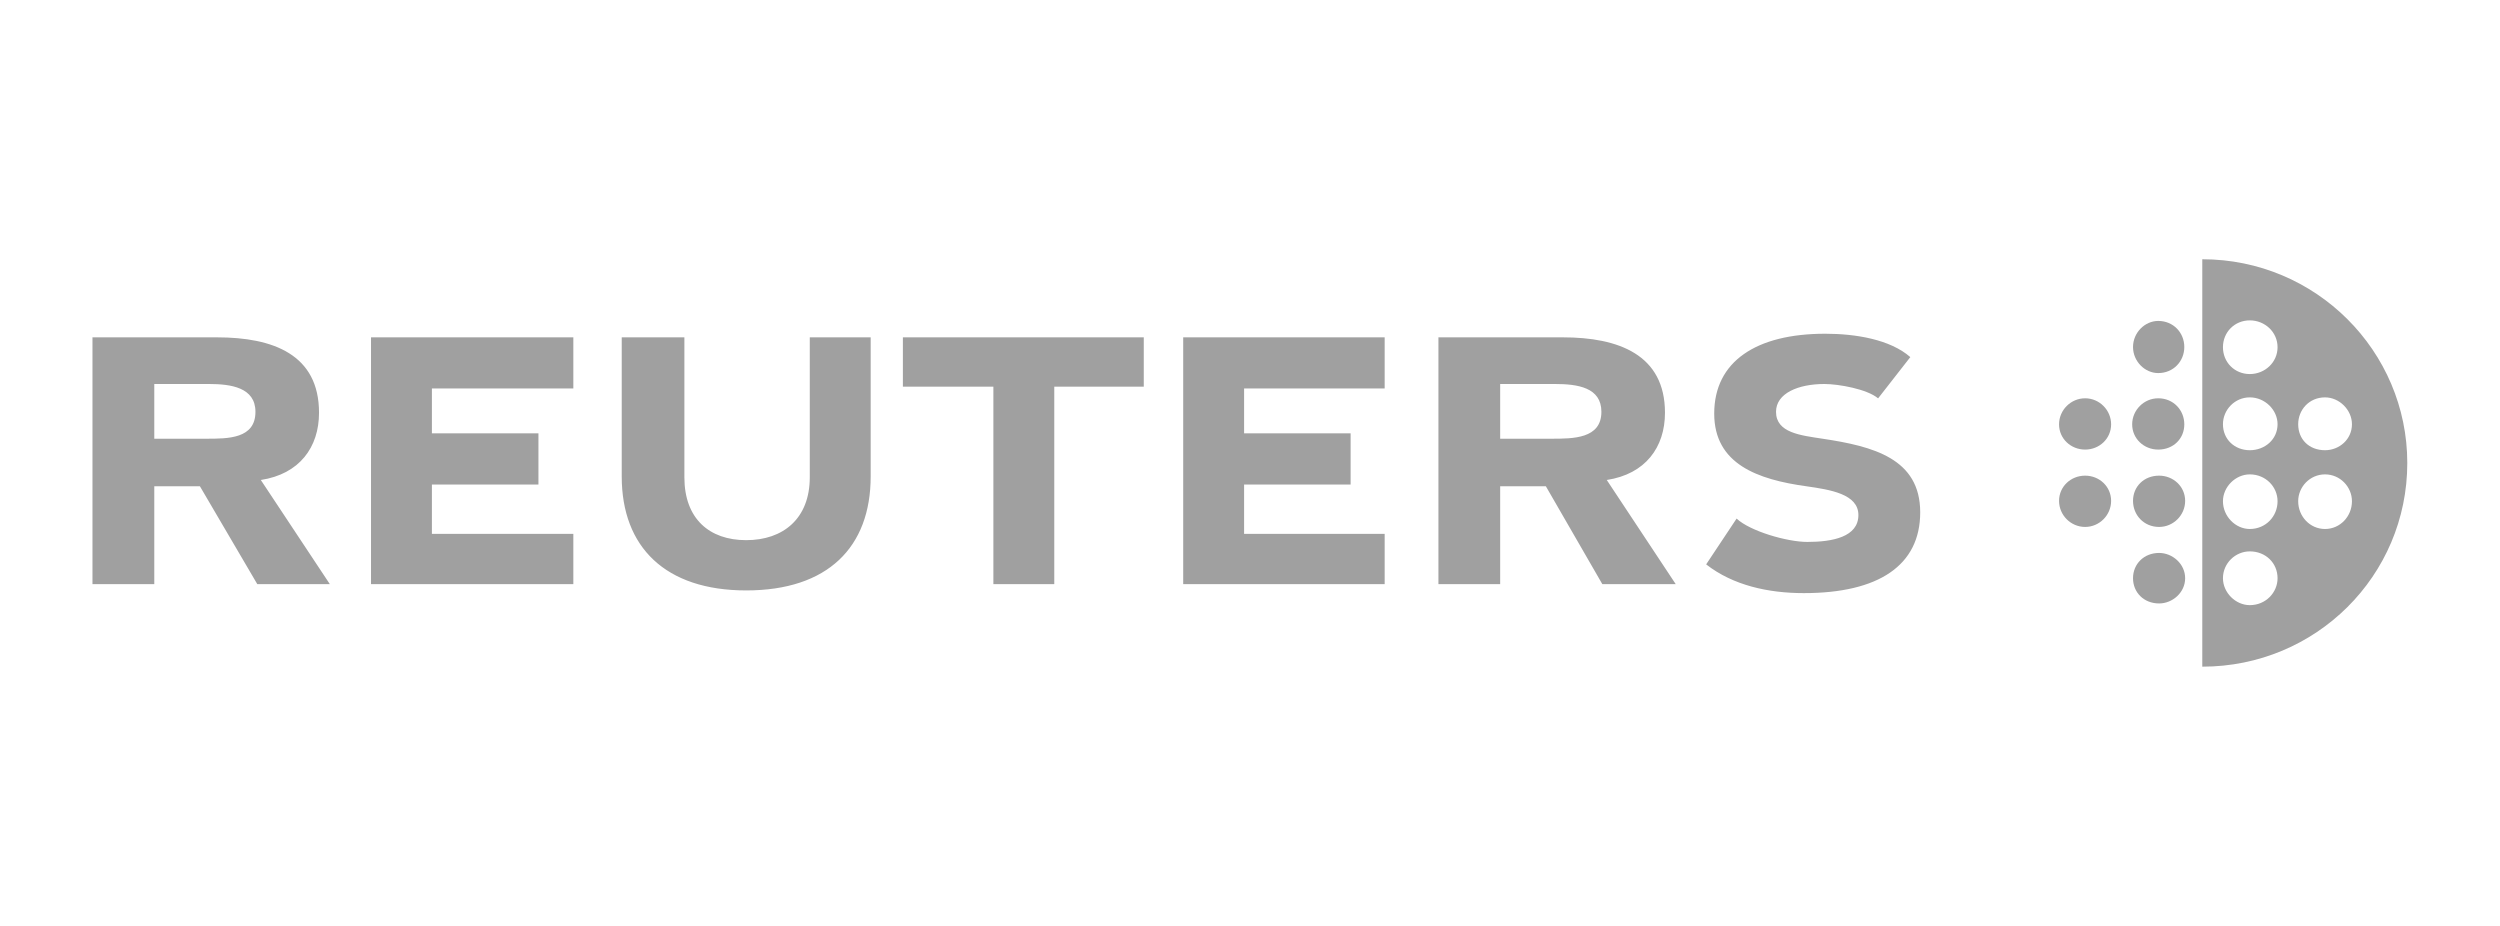
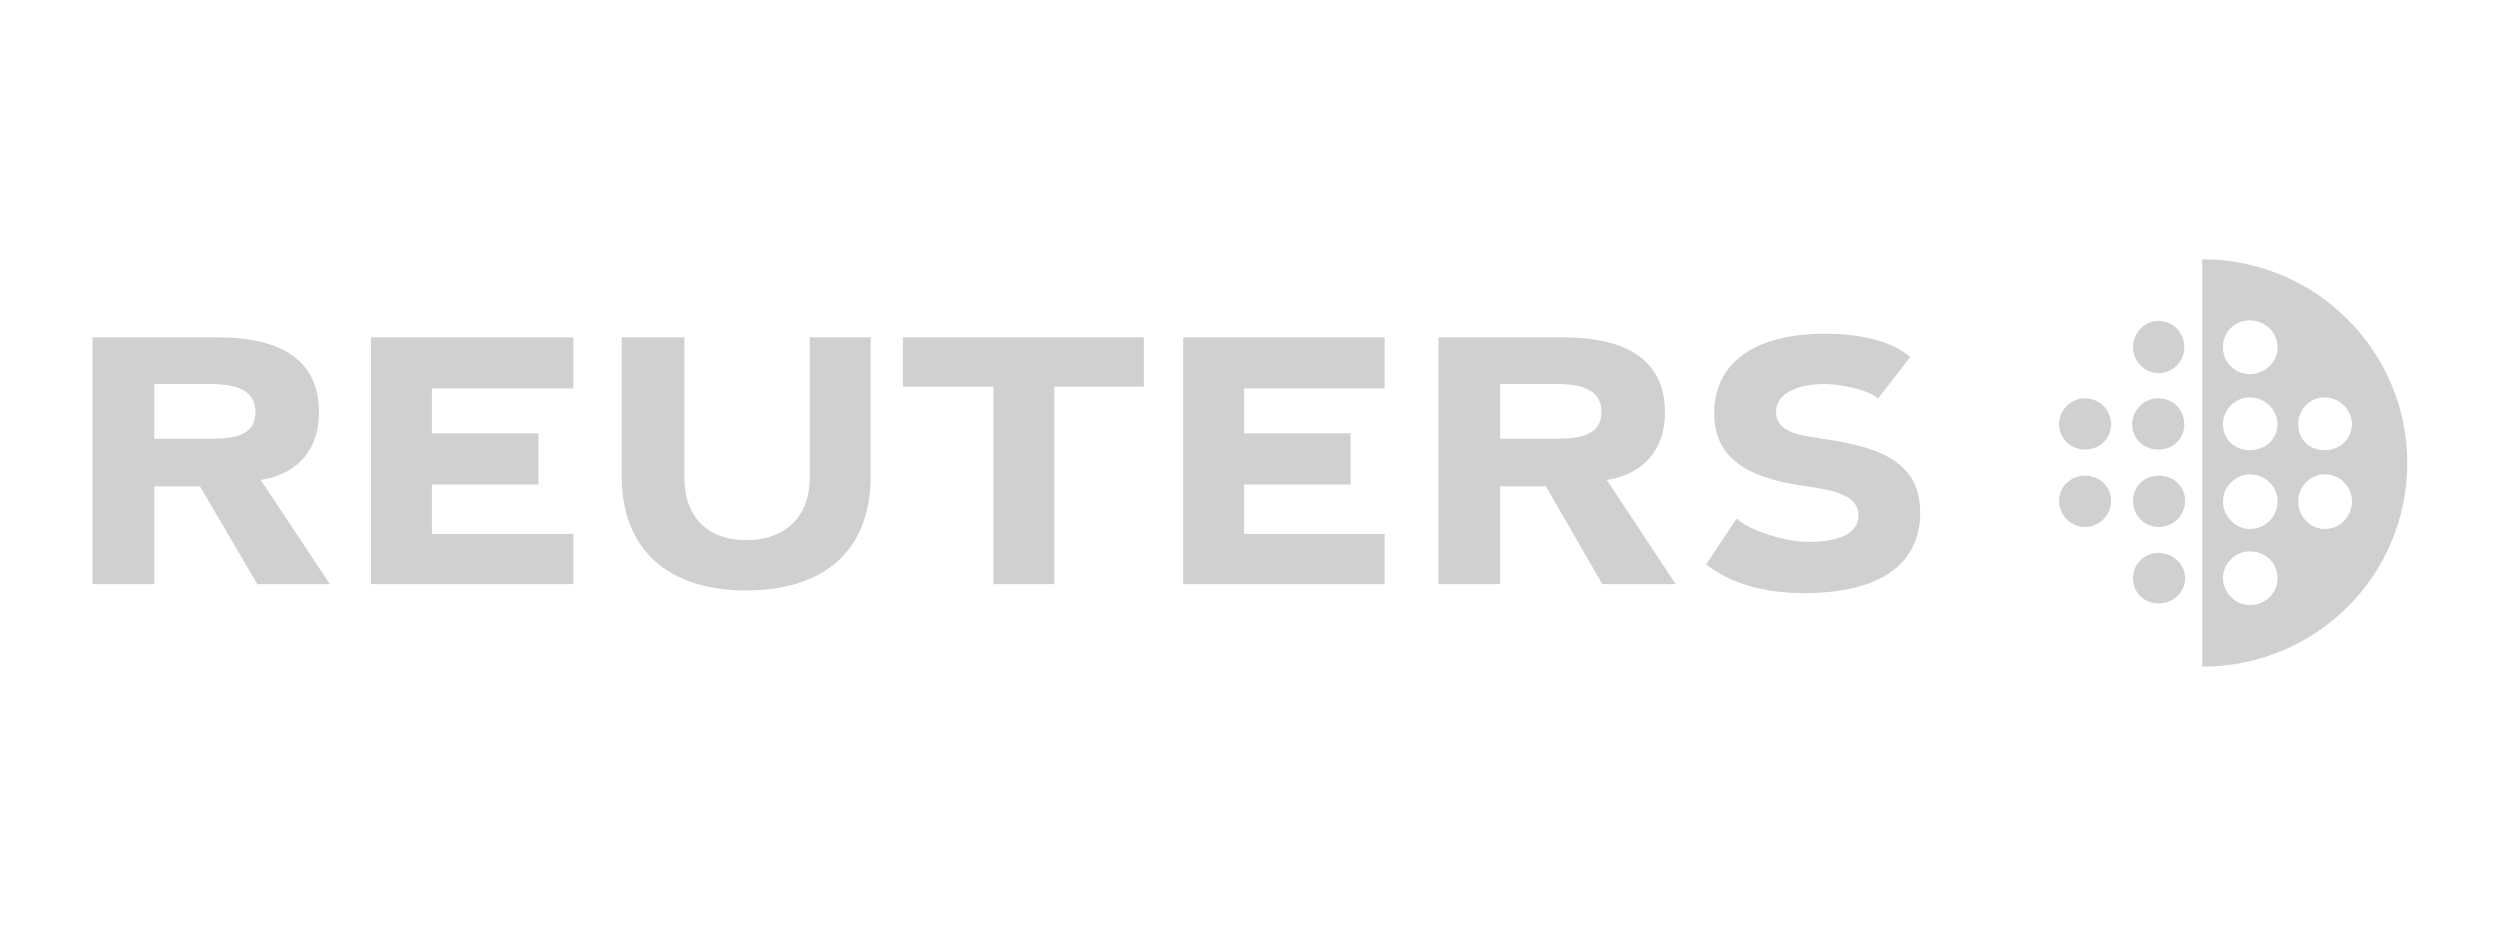
- <svg xmlns="http://www.w3.org/2000/svg" width="100%" height="100%" viewBox="0 0 540 200" version="1.1" xml:space="preserve" style="fill-rule:evenodd;clip-rule:evenodd;stroke-linejoin:round;stroke-miterlimit:1.414;">
+ <svg xmlns="http://www.w3.org/2000/svg" width="100%" height="100%" viewBox="0 0 540 200" version="1.1" xml:space="preserve" style="fill-rule:evenodd;clip-rule:evenodd;stroke-linejoin:round;stroke-miterlimit:2;">
  <g id="reuters">
-     <path id="path4285" d="M475.693,56l0,88c24.515,0 44.281,-19.61 44.281,-43.992c0,-24.204 -19.766,-44.008 -44.281,-44.008Zm10.263,63.099c-3.089,0 -5.799,2.531 -5.799,5.798c0,3.089 2.71,5.814 5.799,5.814c3.451,0 5.997,-2.725 5.997,-5.814c0,-3.267 -2.546,-5.798 -5.997,-5.798Zm-91.699,-47.013c-14.89,0 -23.987,5.966 -23.987,17.248c0,10.92 9.397,14.246 19.928,15.704c5.087,0.73 11.215,1.66 11.215,6.209c0,4.732 -5.584,5.81 -11.032,5.81c-4.359,0 -12.369,-2.318 -15.274,-5.046l-6.577,9.893c5.809,4.55 13.46,6.209 21.088,6.209c16.161,0 25.147,-5.984 25.147,-17.447c0,-11.647 -10.194,-14.265 -21.088,-15.903c-4.72,-0.728 -10.056,-1.262 -10.056,-5.811c0,-4.004 4.809,-6.009 10.437,-6.009c3.086,0 9.251,1.102 11.612,3.104l6.958,-8.915c-4.358,-3.82 -11.832,-5.046 -18.371,-5.046Zm-246.43,0.78l0,30.23c0,8.92 5.361,13.579 13.352,13.579c7.99,0 13.733,-4.659 13.733,-13.579l0,-30.23l13.153,0l0,30.047c0,15.288 -9.272,24.619 -26.886,24.619c-17.433,0 -26.886,-9.331 -26.886,-24.619l0,-30.047l13.534,0Zm-100.967,0c12.167,0 22.049,3.729 22.049,16.285c0,7.462 -4.222,13.252 -12.573,14.526l14.907,22.494l-15.67,0l-12.39,-21.133l-9.858,0l0,21.133l-13.351,0l0,-53.305l26.886,0Zm76.981,0l0,11.04l-30.549,0l0,9.695l23.011,0l0,11.055l-23.011,0l0,10.658l30.549,0l0,10.857l-43.702,0l0,-53.305l43.702,0Zm123.214,0l0,10.658l-19.333,0l0,42.647l-13.153,0l0,-42.647l-19.546,0l0,-10.658l52.032,0Zm52.033,0l0,11.04l-30.365,0l0,9.695l23.01,0l0,11.055l-23.01,0l0,10.658l30.365,0l0,10.857l-43.518,0l0,-53.305l43.518,0Zm38.498,0c11.984,0 22.049,3.729 22.049,16.285c0,7.462 -4.221,13.252 -12.574,14.526l14.893,22.494l-15.854,0l-12.192,-21.133l-9.872,0l0,21.133l-13.336,0l0,-53.305l26.886,0Zm148.37,29.6c-3.089,0 -5.799,2.709 -5.799,5.799c0,3.266 2.71,5.997 5.799,5.997c3.451,0 5.997,-2.731 5.997,-5.997c0,-3.09 -2.546,-5.799 -5.997,-5.799Zm16.251,0c-3.269,0 -5.798,2.709 -5.798,5.799c0,3.266 2.529,5.997 5.798,5.997c3.267,0 5.814,-2.731 5.814,-5.997c0,-3.09 -2.547,-5.799 -5.814,-5.799Zm-16.251,-16.633c-3.27,0 -5.799,2.711 -5.799,5.799c0,3.268 2.529,5.615 5.799,5.615c3.267,0 5.997,-2.347 5.997,-5.615c0,-3.088 -2.73,-5.799 -5.997,-5.799Zm16.251,0c-3.45,0 -5.798,2.711 -5.798,5.799c0,3.268 2.348,5.615 5.798,5.615c3.087,0 5.814,-2.347 5.814,-5.615c0,-3.088 -2.727,-5.799 -5.814,-5.799Zm-457.666,8.93c4.722,0 10.635,0.012 10.635,-5.811c0,-5.278 -5.334,-6.009 -10.056,-6.009l-11.795,0l0,11.82l11.216,0Zm290.527,0c4.723,0 10.834,0.012 10.834,-5.811c0,-5.278 -5.153,-6.009 -10.056,-6.009l-11.81,0l0,11.82l11.032,0Zm150.888,-25.563c-3.27,0 -5.799,2.531 -5.799,5.799c0,3.268 2.529,5.798 5.799,5.798c3.267,0 5.997,-2.53 5.997,-5.798c0,-3.268 -2.73,-5.799 -5.997,-5.799Z" style="fill:#a0a0a0;" />
-     <path id="path2253" d="M466.179,69.322c-2.905,0 -5.447,2.543 -5.447,5.631c0,3.087 2.542,5.631 5.447,5.631c3.27,0 5.631,-2.544 5.631,-5.631c0,-3.088 -2.361,-5.631 -5.631,-5.631Zm-15.793,16.709c-3.087,0 -5.631,2.543 -5.631,5.631c0,3.088 2.544,5.448 5.631,5.448c3.086,0 5.615,-2.36 5.615,-5.448c0,-3.088 -2.529,-5.631 -5.615,-5.631Zm15.793,0c-3.086,0 -5.63,2.543 -5.63,5.631c0,3.088 2.544,5.448 5.63,5.448c3.27,0 5.631,-2.36 5.631,-5.448c0,-3.088 -2.361,-5.631 -5.631,-5.631Zm-15.793,16.71c-3.087,0 -5.631,2.357 -5.631,5.447c0,3.089 2.544,5.631 5.631,5.631c3.086,0 5.615,-2.542 5.615,-5.631c0,-3.09 -2.529,-5.447 -5.615,-5.447Zm15.977,0c-3.27,0 -5.631,2.357 -5.631,5.447c0,3.089 2.361,5.631 5.631,5.631c3.086,0 5.63,-2.542 5.63,-5.631c0,-3.09 -2.544,-5.447 -5.63,-5.447Zm0,16.694c-3.27,0 -5.631,2.373 -5.631,5.462c0,3.089 2.361,5.448 5.631,5.448c2.905,0 5.63,-2.359 5.63,-5.448c0,-3.089 -2.725,-5.462 -5.63,-5.462Z" style="fill:#a0a0a0;" />
+     <path id="path4285" d="M475.693,56L475.693,144C500.208,144 519.974,124.39 519.974,100.008C519.974,75.804 500.208,56 475.693,56ZM485.956,119.099C482.867,119.099 480.157,121.63 480.157,124.897C480.157,127.986 482.867,130.711 485.956,130.711C489.407,130.711 491.953,127.986 491.953,124.897C491.953,121.63 489.407,119.099 485.956,119.099ZM394.257,72.086C379.367,72.086 370.27,78.052 370.27,89.334C370.27,100.254 379.667,103.58 390.198,105.038C395.285,105.768 401.413,106.698 401.413,111.247C401.413,115.979 395.829,117.057 390.381,117.057C386.022,117.057 378.012,114.739 375.107,112.011L368.53,121.904C374.339,126.454 381.99,128.113 389.618,128.113C405.779,128.113 414.765,122.129 414.765,110.666C414.765,99.019 404.571,96.401 393.677,94.763C388.957,94.035 383.621,93.501 383.621,88.952C383.621,84.948 388.43,82.943 394.058,82.943C397.144,82.943 403.309,84.045 405.67,86.047L412.628,77.132C408.27,73.312 400.796,72.086 394.257,72.086ZM147.827,72.866L147.827,103.096C147.827,112.016 153.188,116.675 161.179,116.675C169.169,116.675 174.912,112.016 174.912,103.096L174.912,72.866L188.065,72.866L188.065,102.913C188.065,118.201 178.793,127.532 161.179,127.532C143.746,127.532 134.293,118.201 134.293,102.913L134.293,72.866L147.827,72.866ZM46.86,72.866C59.027,72.866 68.909,76.595 68.909,89.151C68.909,96.613 64.687,102.403 56.336,103.677L71.243,126.171L55.573,126.171L43.183,105.038L33.325,105.038L33.325,126.171L19.974,126.171L19.974,72.866L46.86,72.866ZM123.841,72.866L123.841,83.906L93.292,83.906L93.292,93.601L116.303,93.601L116.303,104.656L93.292,104.656L93.292,115.314L123.841,115.314L123.841,126.171L80.139,126.171L80.139,72.866L123.841,72.866ZM247.055,72.866L247.055,83.524L227.722,83.524L227.722,126.171L214.569,126.171L214.569,83.524L195.023,83.524L195.023,72.866L247.055,72.866ZM299.088,72.866L299.088,83.906L268.723,83.906L268.723,93.601L291.733,93.601L291.733,104.656L268.723,104.656L268.723,115.314L299.088,115.314L299.088,126.171L255.57,126.171L255.57,72.866L299.088,72.866ZM337.586,72.866C349.57,72.866 359.635,76.595 359.635,89.151C359.635,96.613 355.414,102.403 347.061,103.677L361.954,126.171L346.1,126.171L333.908,105.038L324.036,105.038L324.036,126.171L310.7,126.171L310.7,72.866L337.586,72.866ZM485.956,102.466C482.867,102.466 480.157,105.175 480.157,108.265C480.157,111.531 482.867,114.262 485.956,114.262C489.407,114.262 491.953,111.531 491.953,108.265C491.953,105.175 489.407,102.466 485.956,102.466ZM502.207,102.466C498.938,102.466 496.409,105.175 496.409,108.265C496.409,111.531 498.938,114.262 502.207,114.262C505.474,114.262 508.021,111.531 508.021,108.265C508.021,105.175 505.474,102.466 502.207,102.466ZM485.956,85.833C482.686,85.833 480.157,88.544 480.157,91.632C480.157,94.9 482.686,97.247 485.956,97.247C489.223,97.247 491.953,94.9 491.953,91.632C491.953,88.544 489.223,85.833 485.956,85.833ZM502.207,85.833C498.757,85.833 496.409,88.544 496.409,91.632C496.409,94.9 498.757,97.247 502.207,97.247C505.294,97.247 508.021,94.9 508.021,91.632C508.021,88.544 505.294,85.833 502.207,85.833ZM44.541,94.763C49.263,94.763 55.176,94.775 55.176,88.952C55.176,83.674 49.842,82.943 45.12,82.943L33.325,82.943L33.325,94.763L44.541,94.763ZM335.068,94.763C339.791,94.763 345.902,94.775 345.902,88.952C345.902,83.674 340.749,82.943 335.846,82.943L324.036,82.943L324.036,94.763L335.068,94.763ZM485.956,69.2C482.686,69.2 480.157,71.731 480.157,74.999C480.157,78.267 482.686,80.797 485.956,80.797C489.223,80.797 491.953,78.267 491.953,74.999C491.953,71.731 489.223,69.2 485.956,69.2Z" style="fill:rgb(208,208,208);" />
+     <path id="path2253" d="M466.179,69.322C463.274,69.322 460.732,71.865 460.732,74.953C460.732,78.04 463.274,80.584 466.179,80.584C469.449,80.584 471.81,78.04 471.81,74.953C471.81,71.865 469.449,69.322 466.179,69.322ZM450.386,86.031C447.299,86.031 444.755,88.574 444.755,91.662C444.755,94.75 447.299,97.11 450.386,97.11C453.472,97.11 456.001,94.75 456.001,91.662C456.001,88.574 453.472,86.031 450.386,86.031ZM466.179,86.031C463.093,86.031 460.549,88.574 460.549,91.662C460.549,94.75 463.093,97.11 466.179,97.11C469.449,97.11 471.81,94.75 471.81,91.662C471.81,88.574 469.449,86.031 466.179,86.031ZM450.386,102.741C447.299,102.741 444.755,105.098 444.755,108.188C444.755,111.277 447.299,113.819 450.386,113.819C453.472,113.819 456.001,111.277 456.001,108.188C456.001,105.098 453.472,102.741 450.386,102.741ZM466.363,102.741C463.093,102.741 460.732,105.098 460.732,108.188C460.732,111.277 463.093,113.819 466.363,113.819C469.449,113.819 471.993,111.277 471.993,108.188C471.993,105.098 469.449,102.741 466.363,102.741ZM466.363,119.435C463.093,119.435 460.732,121.808 460.732,124.897C460.732,127.986 463.093,130.345 466.363,130.345C469.268,130.345 471.993,127.986 471.993,124.897C471.993,121.808 469.268,119.435 466.363,119.435Z" style="fill:rgb(208,208,208);" />
  </g>
</svg>
